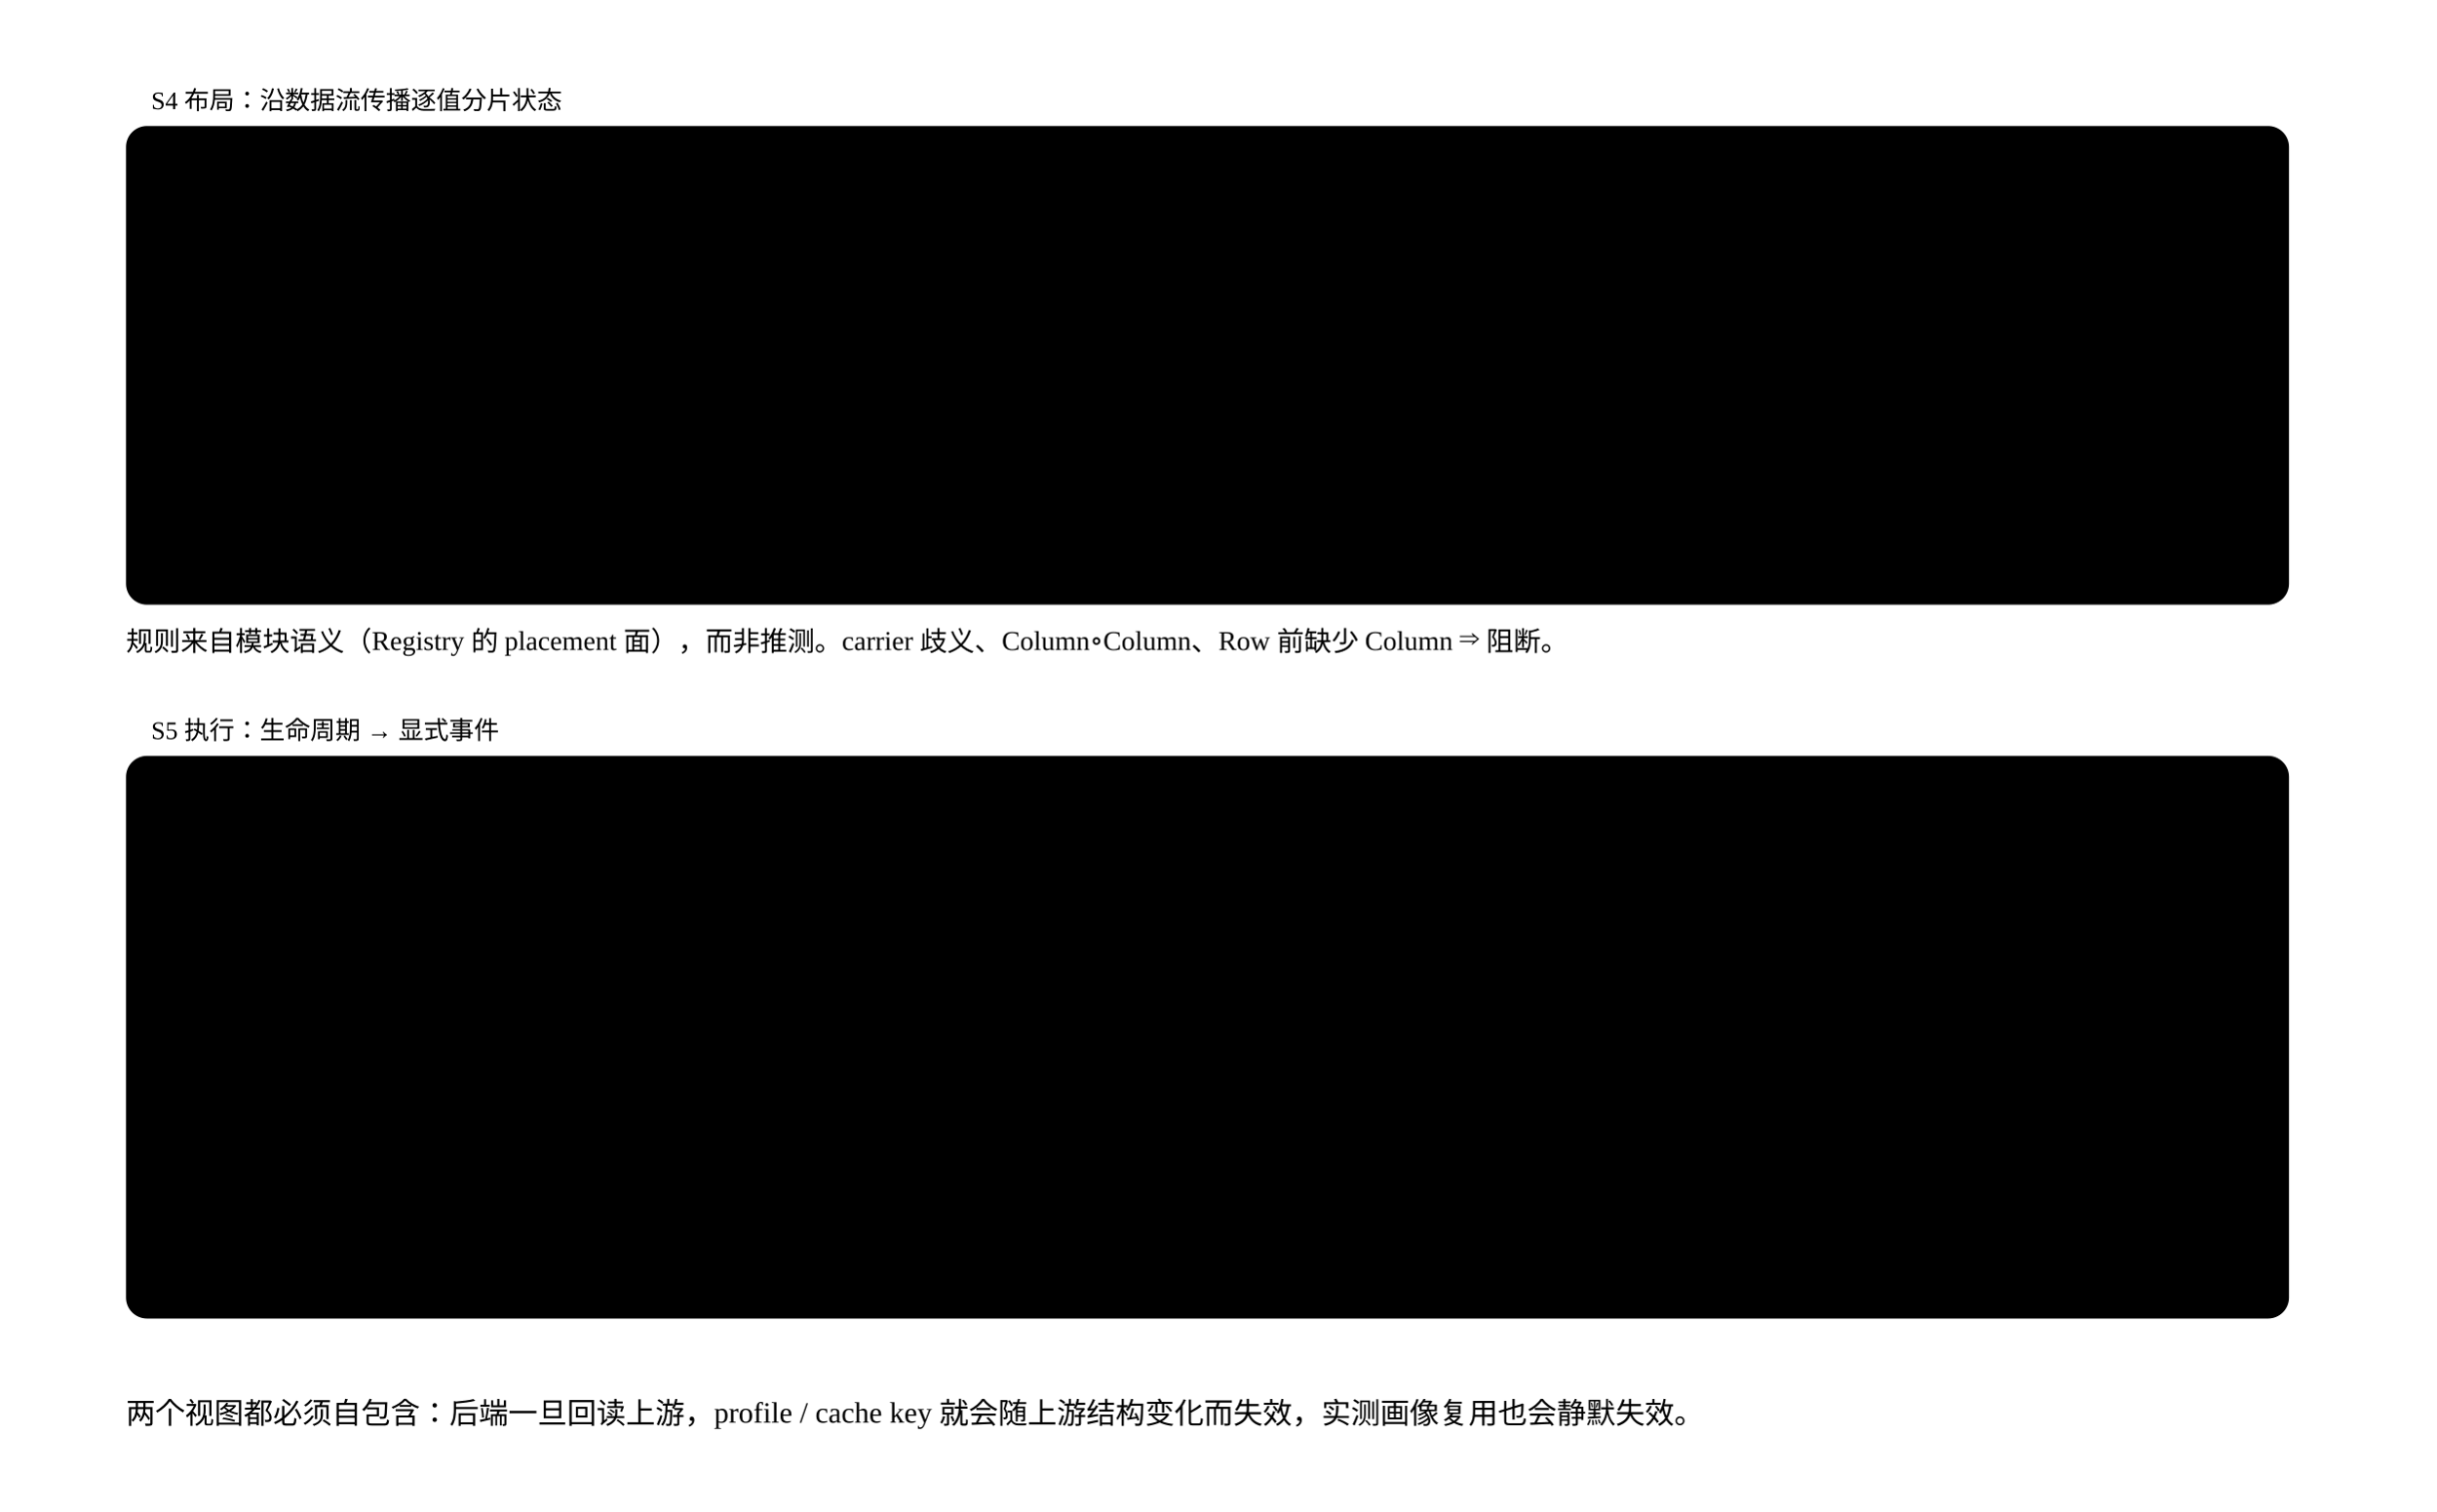
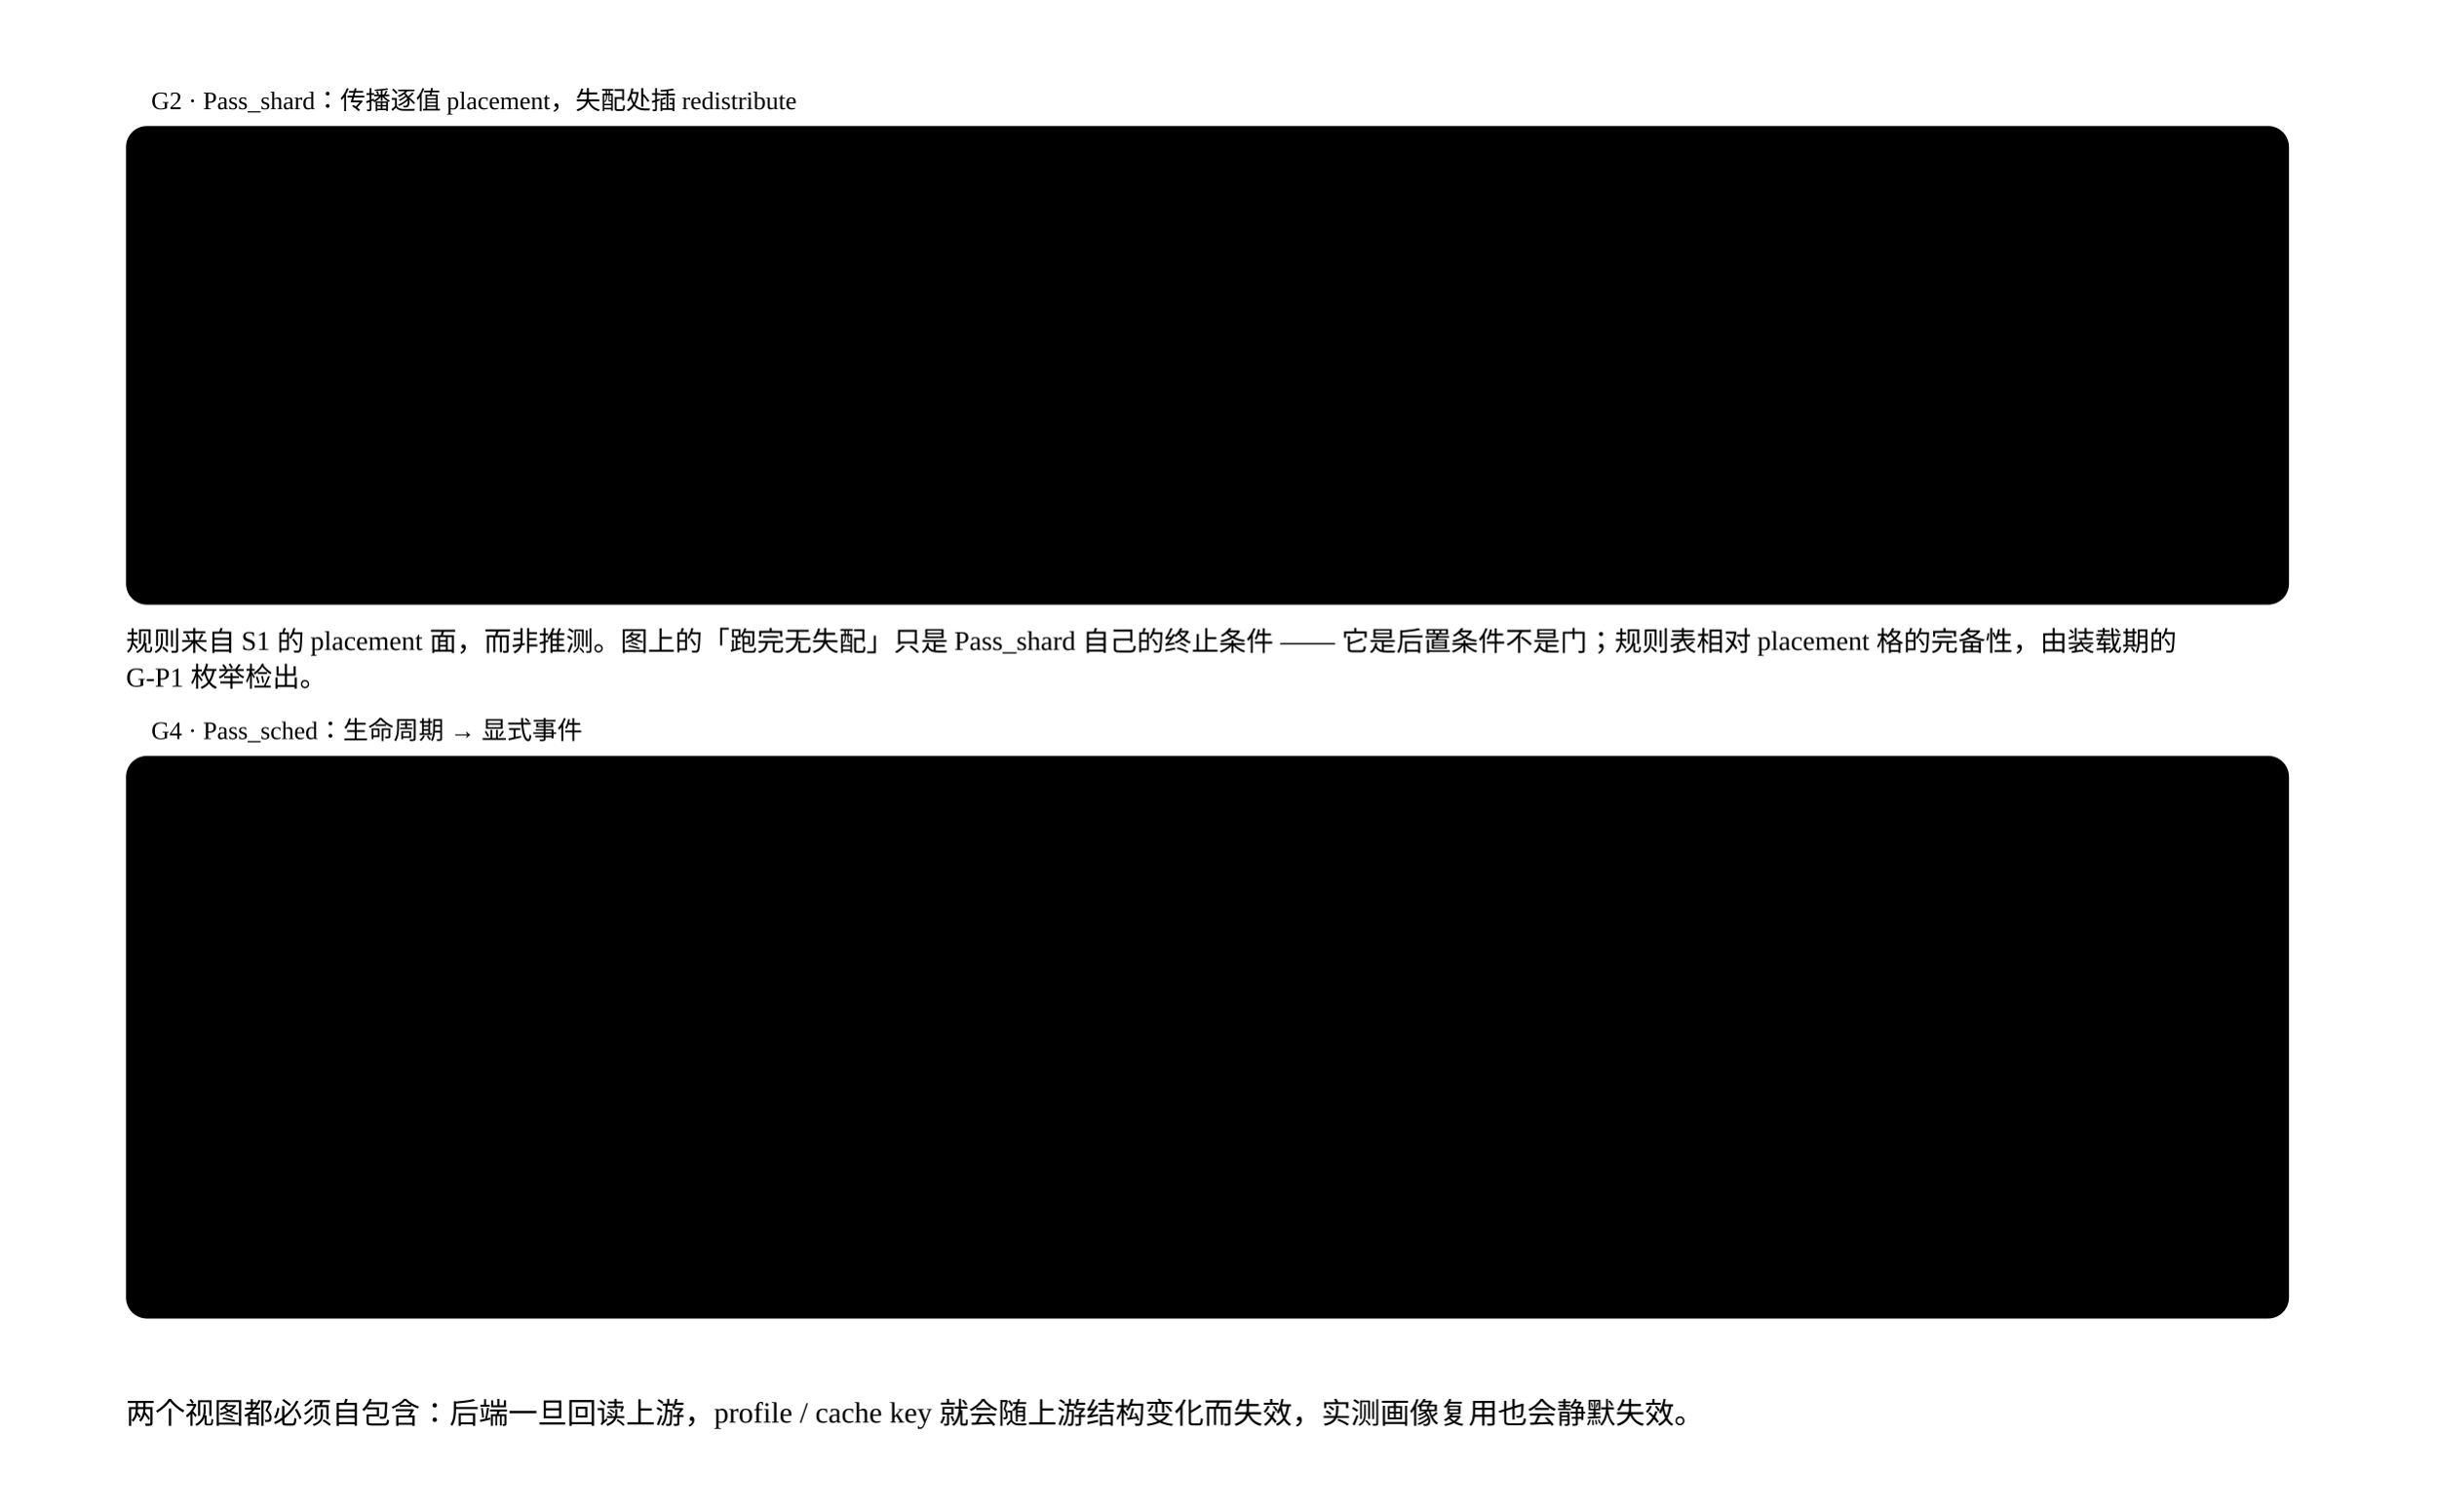
- <svg xmlns="http://www.w3.org/2000/svg" class="dg" viewBox="0 0 1160 720" role="img" aria-label="布局传播与执行事件">
+ <svg xmlns="http://www.w3.org/2000/svg" class="dg" viewBox="0 0 1160 720" role="img" aria-label="G2 分片传播与 G4 执行事件">
  <defs>
    <marker id="ah" viewBox="0 0 10 10" refX="9" refY="5" markerWidth="7" markerHeight="7" orient="auto-start-reverse">
      <path d="M0,0 L10,5 L0,10 z" class="dg-ah" />
    </marker>
  </defs>
  <rect class="dg-frame" x="60" y="60" width="1030" height="228" rx="10" />
-   <text class="dg-ftitle t-plan" x="72" y="52">S4 布局：沿数据流传播逐值分片状态</text>
+   <text class="dg-ftitle t-plan" x="72" y="52">G2 · Pass_shard：传播逐值 placement，失配处插 redistribute</text>
  <rect class="dg-box b-plan" x="90" y="120" width="150" height="44" rx="8" />
  <text class="dg-blabel dg-mono t-plan" x="165.0" y="146.5" font-size="15">段入口 x</text>
  <rect class="dg-box b-plan" x="300" y="120" width="150" height="44" rx="8" />
  <text class="dg-blabel dg-mono t-plan" x="375.0" y="146.5" font-size="15">Column</text>
  <rect class="dg-box b-plan" x="500" y="120" width="150" height="44" rx="8" />
  <text class="dg-blabel dg-mono t-plan" x="575.0" y="146.5" font-size="15">act</text>
  <rect class="dg-box b-plan" x="660" y="120" width="150" height="44" rx="8" />
  <text class="dg-blabel dg-mono t-plan" x="735.0" y="146.5" font-size="15">Row</text>
  <rect class="dg-box b-plan" x="870" y="120" width="150" height="44" rx="8" />
  <text class="dg-blabel dg-mono t-plan" x="945.0" y="146.5" font-size="15">out</text>
  <polyline class="dg-arrow a-plan" points="240,142 296,142" marker-end="url(#ah)" />
  <polyline class="dg-arrow a-plan" points="450,142 496,142" marker-end="url(#ah)" />
  <polyline class="dg-arrow a-plan" points="650,142 656,142" marker-end="url(#ah)" />
  <polyline class="dg-arrow a-plan" points="810,142 866,142" marker-end="url(#ah)" />
  <text class="dg-note dg-mono t-note" x="165" y="190" text-anchor="middle" font-size="12">{"S": tp}</text>
  <text class="dg-note dg-mono t-note" x="375" y="190" text-anchor="middle" font-size="12">{carrier: tp}</text>
  <text class="dg-note dg-mono t-note" x="575" y="190" text-anchor="middle" font-size="12">{carrier: tp}</text>
  <text class="dg-note dg-mono t-note" x="735" y="190" text-anchor="middle" font-size="12">{} + RS/AR</text>
  <text class="dg-note dg-mono t-note" x="945" y="190" text-anchor="middle" font-size="12">{}</text>
  <rect class="dg-box b-block" x="300" y="232" width="150" height="44" rx="8" />
  <text class="dg-blabel t-block" x="375.0" y="251.5" font-size="15">注入 AG</text>
  <text class="dg-bsub dg-mono t-block" x="375.0" y="266.5" font-size="12">输入携带 S</text>
  <rect class="dg-box b-block" x="660" y="232" width="150" height="44" rx="8" />
  <text class="dg-blabel t-block" x="735.0" y="251.5" font-size="15">注入 RS / AR</text>
  <text class="dg-bsub dg-mono t-block" x="735.0" y="266.5" font-size="12">sp / 非 sp</text>
  <polyline class="dg-arrow a-block" points="375,164 375,228" marker-end="url(#ah)" />
  <polyline class="dg-arrow a-block" points="735,164 735,228" marker-end="url(#ah)" />
-   <text class="dg-note t-note" x="60" y="310" text-anchor="start" font-size="13">规则来自模块语义（Registry 的 placement 面），而非推测。carrier 歧义、Column∘Column、Row 前缺少 Column ⇒ 阻断。</text>
+   <text class="dg-note t-note" x="60" y="310" text-anchor="start" font-size="13">规则来自 S1 的 placement 面，而非推测。图上的「跑完无失配」只是 Pass_shard 自己的终止条件 —— 它是后置条件不是门；规则表相对 placement 格的完备性，由装载期的</text>
+   <text class="dg-note t-note" x="60" y="327" text-anchor="start" font-size="13">G-P1 枚举检出。</text>
  <rect class="dg-frame" x="60" y="360" width="1030" height="268" rx="10" />
-   <text class="dg-ftitle t-plan" x="72" y="352">S5 执行：生命周期 → 显式事件</text>
+   <text class="dg-ftitle t-plan" x="72" y="352">G4 · Pass_sched：生命周期 → 显式事件</text>
  <polyline class="dg-arrow a-note" points="110,540 1050,540" marker-end="url(#ah)" />
  <rect class="dg-box b-plan" x="130" y="460" width="130" height="40" rx="8" />
  <text class="dg-blabel dg-mono t-plan" x="195.0" y="484.5" font-size="15">Allocate</text>
  <polyline class="dg-arrow a-plan" points="195,500 195,534" marker-end="url(#ah)" />
  <rect class="dg-box b-plan" x="270" y="460" width="130" height="40" rx="8" />
  <text class="dg-blabel dg-mono t-plan" x="335.0" y="484.5" font-size="15">Bind</text>
  <polyline class="dg-arrow a-plan" points="335,500 335,534" marker-end="url(#ah)" />
  <rect class="dg-box b-plan" x="400" y="460" width="130" height="40" rx="8" />
  <text class="dg-blabel dg-mono t-plan" x="465.0" y="484.5" font-size="15">Use</text>
  <polyline class="dg-arrow a-plan" points="465,500 465,534" marker-end="url(#ah)" />
  <rect class="dg-box b-plan" x="530" y="460" width="130" height="40" rx="8" />
  <text class="dg-blabel dg-mono t-plan" x="595.0" y="484.5" font-size="15">Pin</text>
  <polyline class="dg-arrow a-plan" points="595,500 595,534" marker-end="url(#ah)" />
  <rect class="dg-box b-plan" x="700" y="460" width="130" height="40" rx="8" />
  <text class="dg-blabel dg-mono t-plan" x="765.0" y="484.5" font-size="15">Retire</text>
  <polyline class="dg-arrow a-plan" points="765,500 765,534" marker-end="url(#ah)" />
  <rect class="dg-box b-plan" x="850" y="460" width="130" height="40" rx="8" />
  <text class="dg-blabel dg-mono t-plan" x="915.0" y="484.5" font-size="15">Free</text>
  <polyline class="dg-arrow a-plan" points="915,500 915,534" marker-end="url(#ah)" />
  <text class="dg-note t-plan" x="130" y="426" text-anchor="start" font-size="13">每个 StorageInstanceId 均有明确事件序；非 persistent 实例恰好执行一次 Allocate / Free，并在结束前执行 FinalAudit。</text>
  <rect class="dg-box b-backend" x="130" y="570" width="400" height="40" rx="8" />
  <text class="dg-blabel dg-mono t-backend" x="330.0" y="587.5" font-size="15">MemoryEventView</text>
  <text class="dg-bsub dg-mono t-backend" x="330.0" y="602.5" font-size="12">自包含 dependency / stream 偏序</text>
  <rect class="dg-box b-backend" x="620" y="570" width="400" height="40" rx="8" />
  <text class="dg-blabel dg-mono t-backend" x="820.0" y="587.5" font-size="15">ResourceRequest</text>
  <text class="dg-bsub dg-mono t-backend" x="820.0" y="602.5" font-size="12">自包含 PricingDescriptor</text>
  <text class="dg-note t-note" x="60" y="678" text-anchor="start" font-size="14">两个视图都必须自包含：后端一旦回读上游，profile / cache key 就会随上游结构变化而失效，实测画像复用也会静默失效。</text>
</svg>
